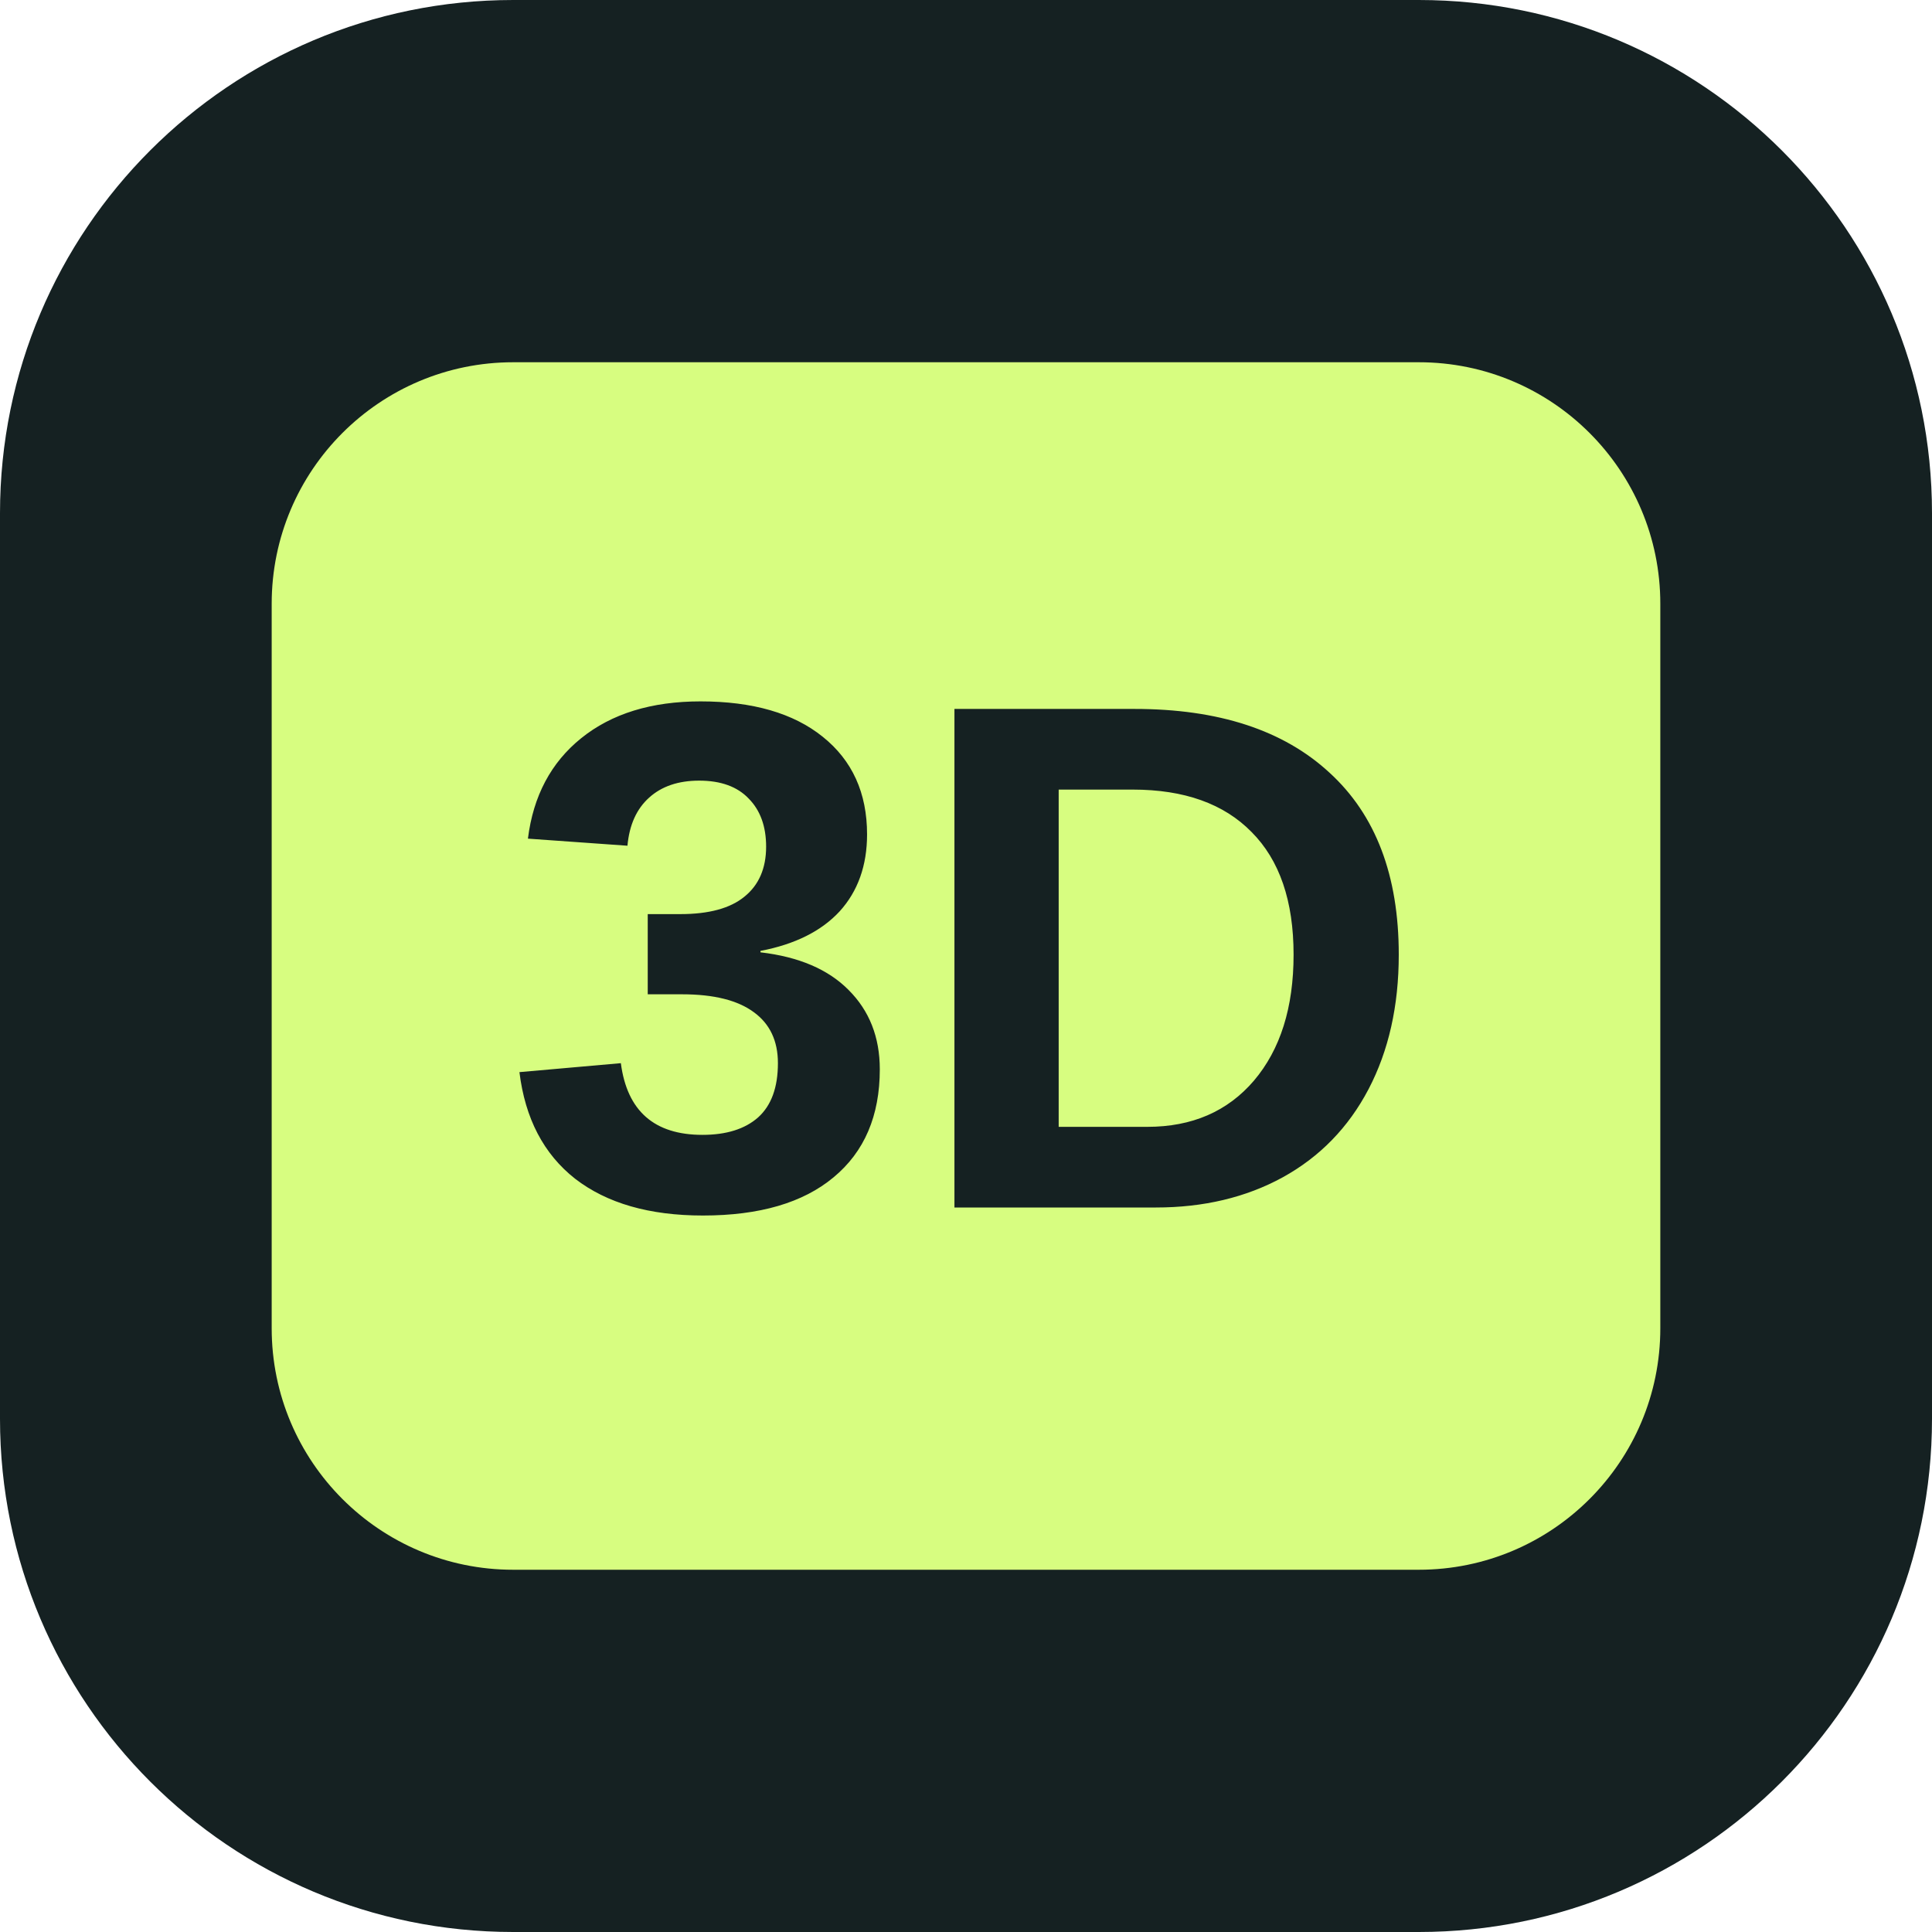
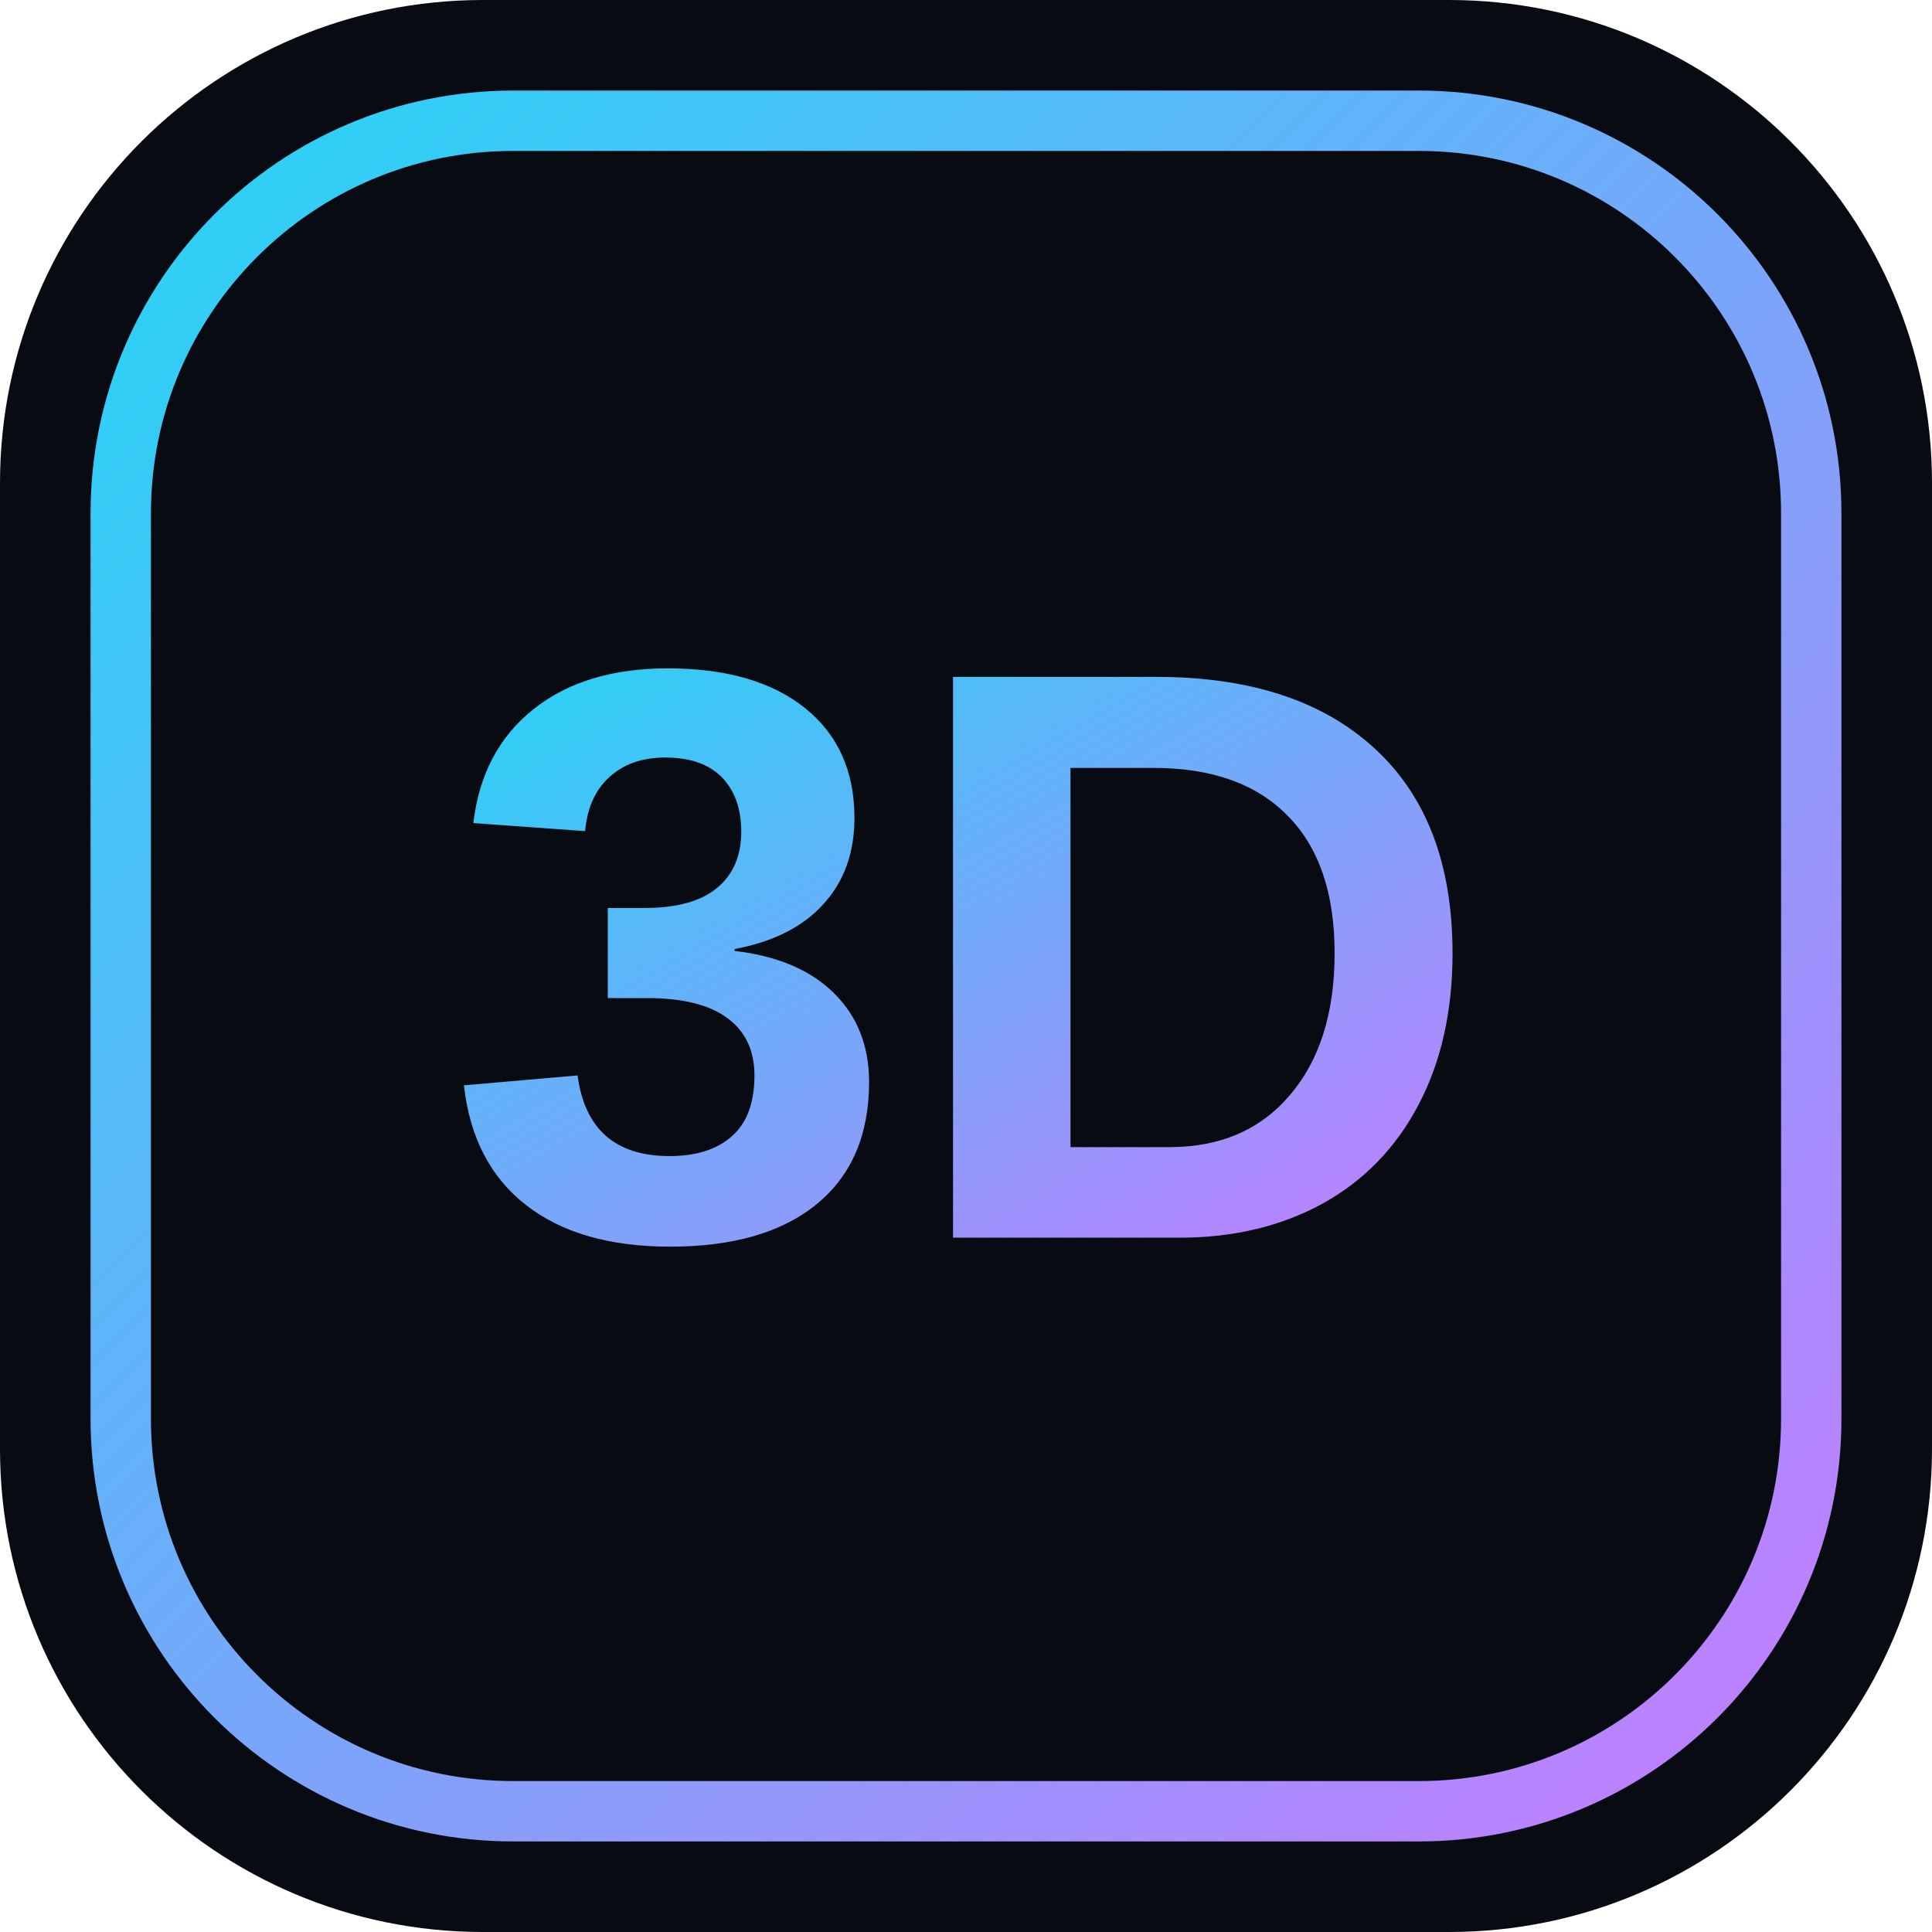
<svg xmlns="http://www.w3.org/2000/svg" viewBox="0 0 64 64">
-   <rect width="64" height="64" rx="17" fill="#152122" />
-   <rect x="9" y="12" width="46" height="40" rx="8" fill="#d7fd80" />
-   <text x="32" y="40" text-anchor="middle" font-family="Arial,sans-serif" font-size="24" font-weight="900" fill="#152122">3D</text>
+   <defs>
+     <linearGradient id="nova" x2="1" y2="1">
+       <stop stop-color="#26d4f5" />
+       <stop offset="1" stop-color="#c57cff" />
+     </linearGradient>
+   </defs>
+   <rect width="64" height="64" rx="16" fill="#090b12" />
+   <rect x="4" y="4" width="56" height="56" rx="13" stroke="url(#nova)" stroke-width="2" fill="none" />
+   <text x="32" y="41" text-anchor="middle" font-family="Arial,sans-serif" font-weight="900" font-size="27" fill="url(#nova)">3D</text>
</svg>
